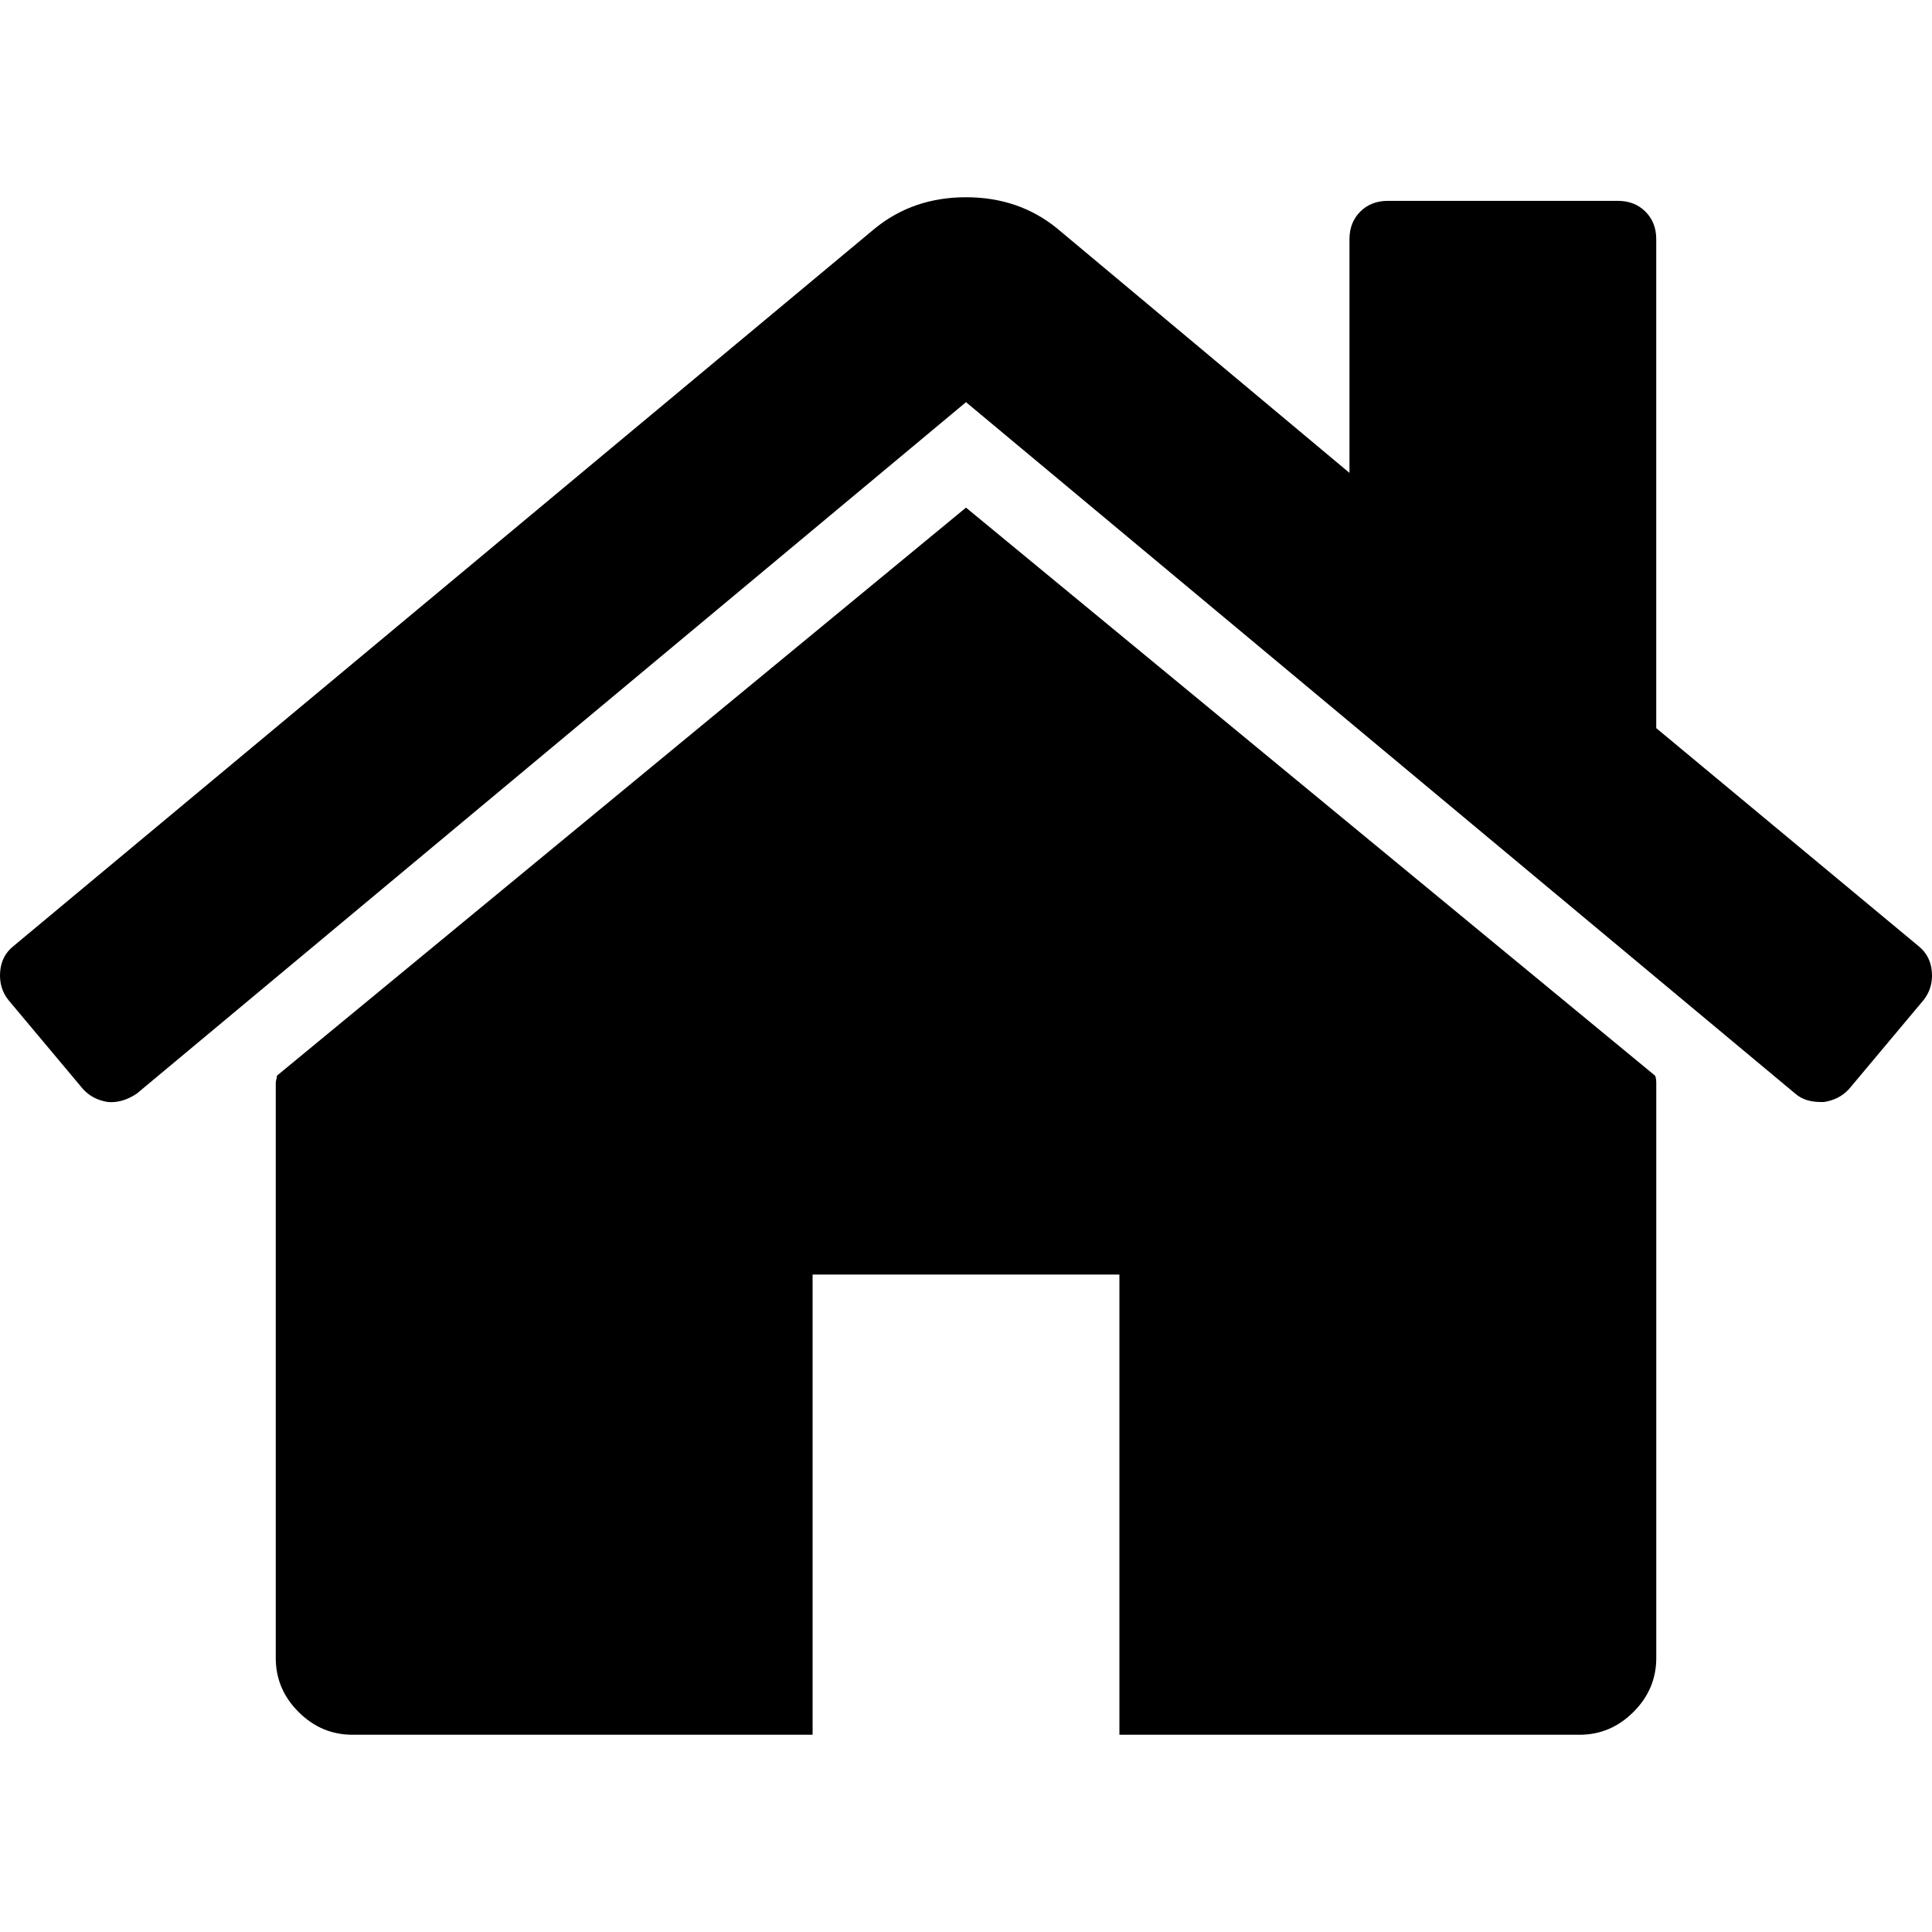
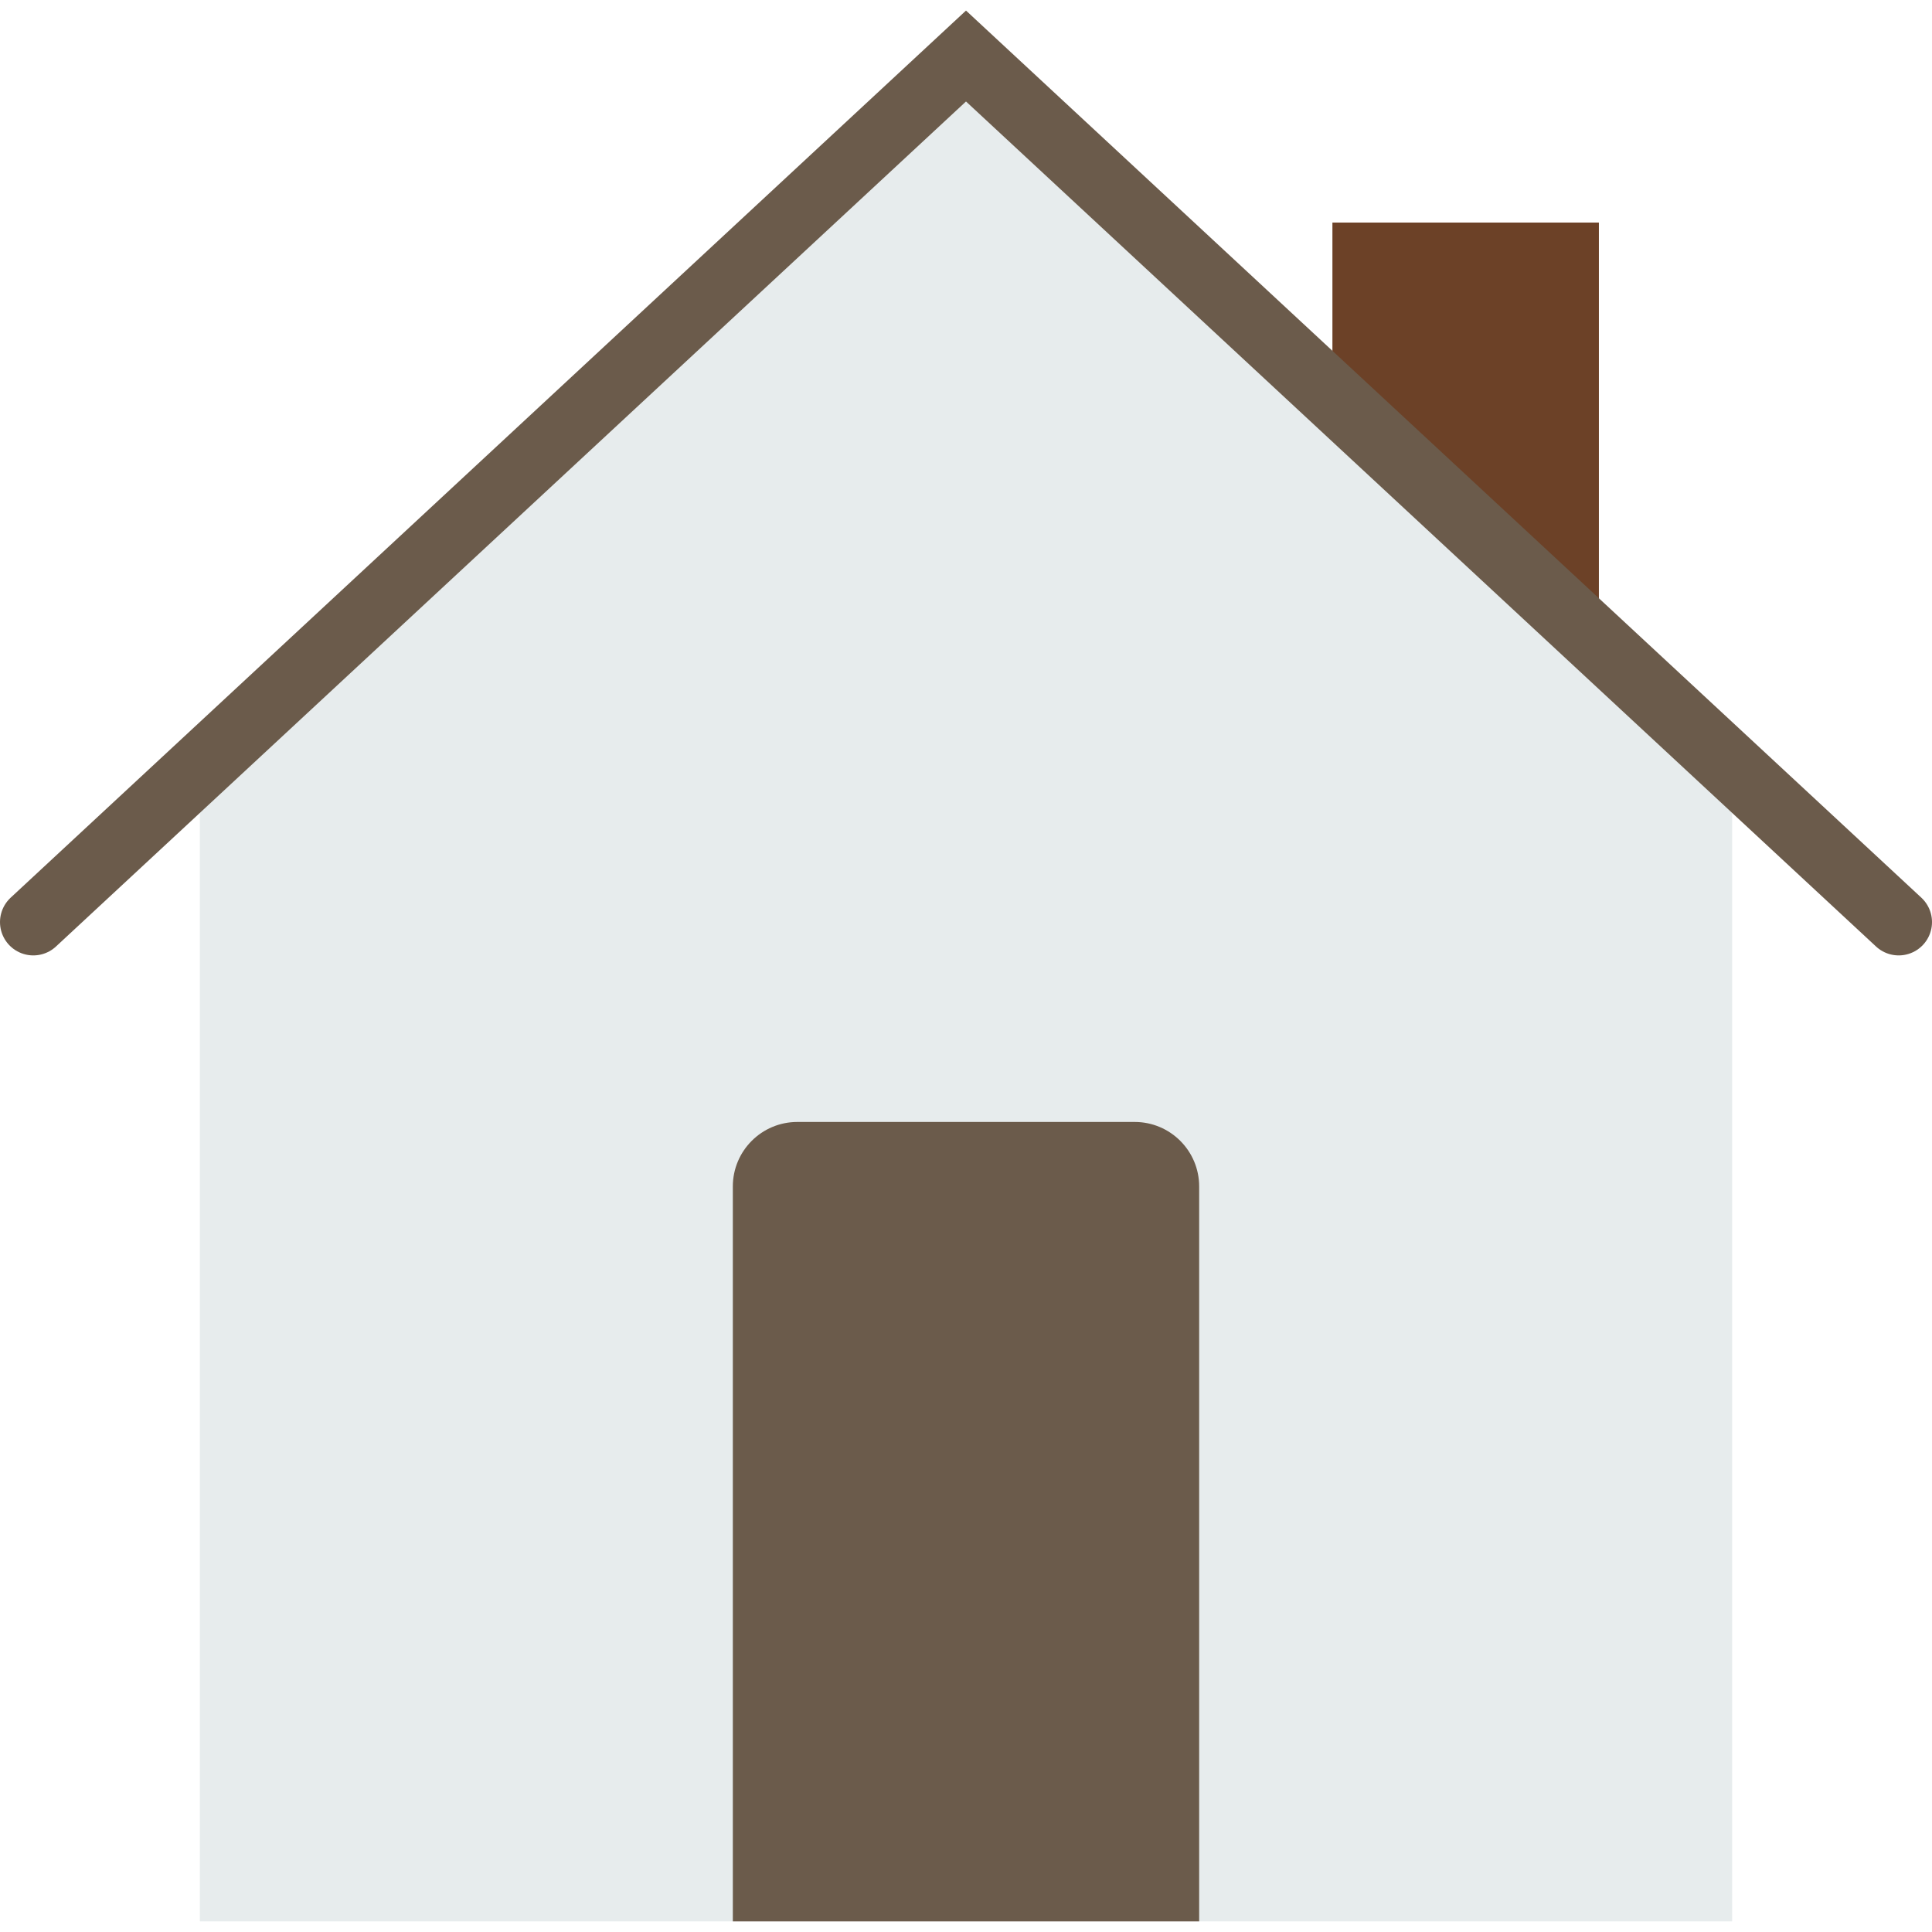
- <svg xmlns="http://www.w3.org/2000/svg" version="1.1" id="Capa_1" x="0px" y="0px" width="460.298px" height="460.297px" viewBox="0 0 460.298 460.297" style="enable-background:new 0 0 460.298 460.297;" xml:space="preserve">
-   <g>
-     <g>
-       <path d="M230.149,120.939L65.986,256.274c0,0.191-0.048,0.472-0.144,0.855c-0.094,0.38-0.144,0.656-0.144,0.852v137.041    c0,4.948,1.809,9.236,5.426,12.847c3.616,3.613,7.898,5.431,12.847,5.431h109.63V303.664h73.097v109.64h109.629    c4.948,0,9.236-1.814,12.847-5.435c3.617-3.607,5.432-7.898,5.432-12.847V257.981c0-0.76-0.104-1.334-0.288-1.707L230.149,120.939    z" />
-       <path d="M457.122,225.438L394.6,173.476V56.989c0-2.663-0.856-4.853-2.574-6.567c-1.704-1.712-3.894-2.568-6.563-2.568h-54.816    c-2.666,0-4.855,0.856-6.57,2.568c-1.711,1.714-2.566,3.905-2.566,6.567v55.673l-69.662-58.245    c-6.084-4.949-13.318-7.423-21.694-7.423c-8.375,0-15.608,2.474-21.698,7.423L3.172,225.438c-1.903,1.52-2.946,3.566-3.14,6.136    c-0.193,2.568,0.472,4.811,1.997,6.713l17.701,21.128c1.525,1.712,3.521,2.759,5.996,3.142c2.285,0.192,4.57-0.476,6.855-1.998    L230.149,95.817l197.57,164.741c1.526,1.328,3.521,1.991,5.996,1.991h0.858c2.471-0.376,4.463-1.43,5.996-3.138l17.703-21.125    c1.522-1.906,2.189-4.145,1.991-6.716C460.068,229.007,459.021,226.961,457.122,225.438z" />
-     </g>
-   </g>
+ <svg xmlns="http://www.w3.org/2000/svg" version="1.1" id="Capa_1" x="0px" y="0px" viewBox="0 0 58 58" style="enable-background:new 0 0 58 58;" xml:space="preserve">
+   <polygon style="fill:#E7ECED;" points="29,1.682 6,23.039 6,27.682 6,57.682 52,57.682 52,27.682 52,23.039 " />
+   <path style="fill:#6B5B4B;" d="M36,57.682H22V35.619c0-1.07,0.867-1.937,1.937-1.937h10.126c1.07,0,1.937,0.867,1.937,1.937V57.682z  " />
+   <polygon style="fill:#6C4127;" points="48,19.325 48,6.682 40,6.682 40,11.897 " />
+   <polyline style="fill:none;stroke:#6B5B4B;stroke-width:2;stroke-linecap:round;stroke-miterlimit:10;" points="1,27.682 29,1.682   57,27.682 " />
  <g>
</g>
  <g>
</g>
  <g>
</g>
  <g>
</g>
  <g>
</g>
  <g>
</g>
  <g>
</g>
  <g>
</g>
  <g>
</g>
  <g>
</g>
  <g>
</g>
  <g>
</g>
  <g>
</g>
  <g>
</g>
  <g>
</g>
</svg>
